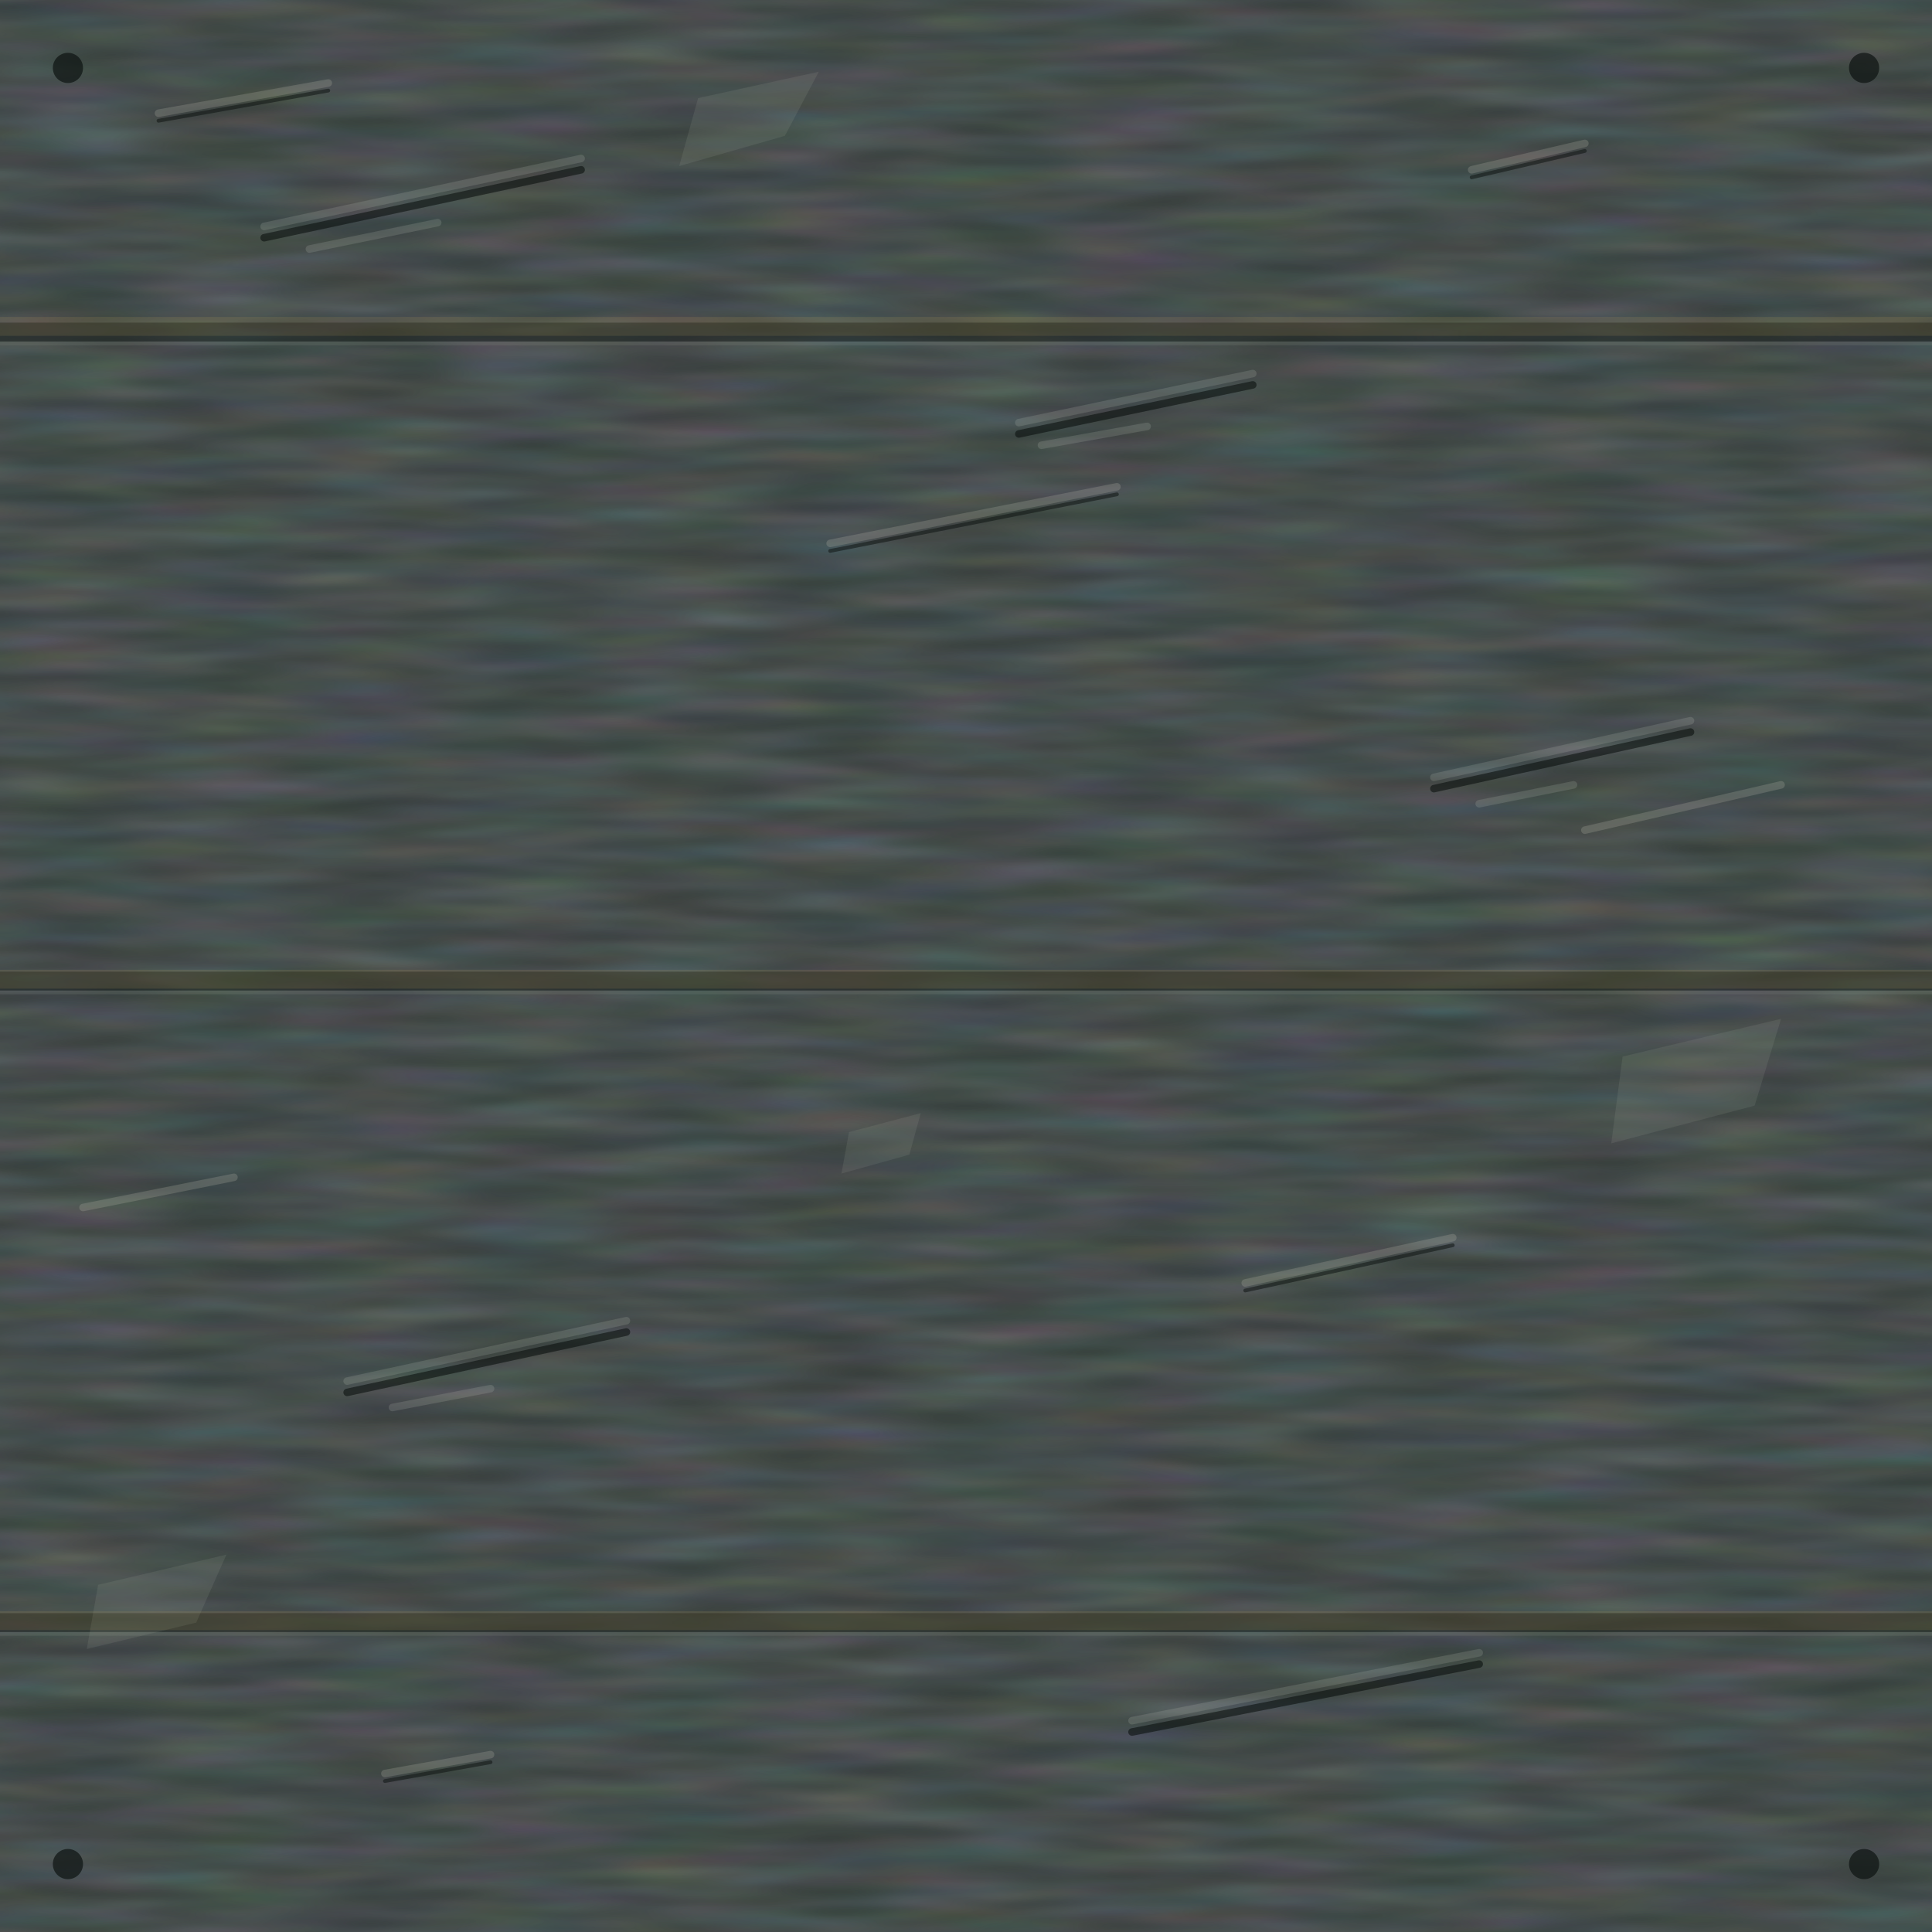
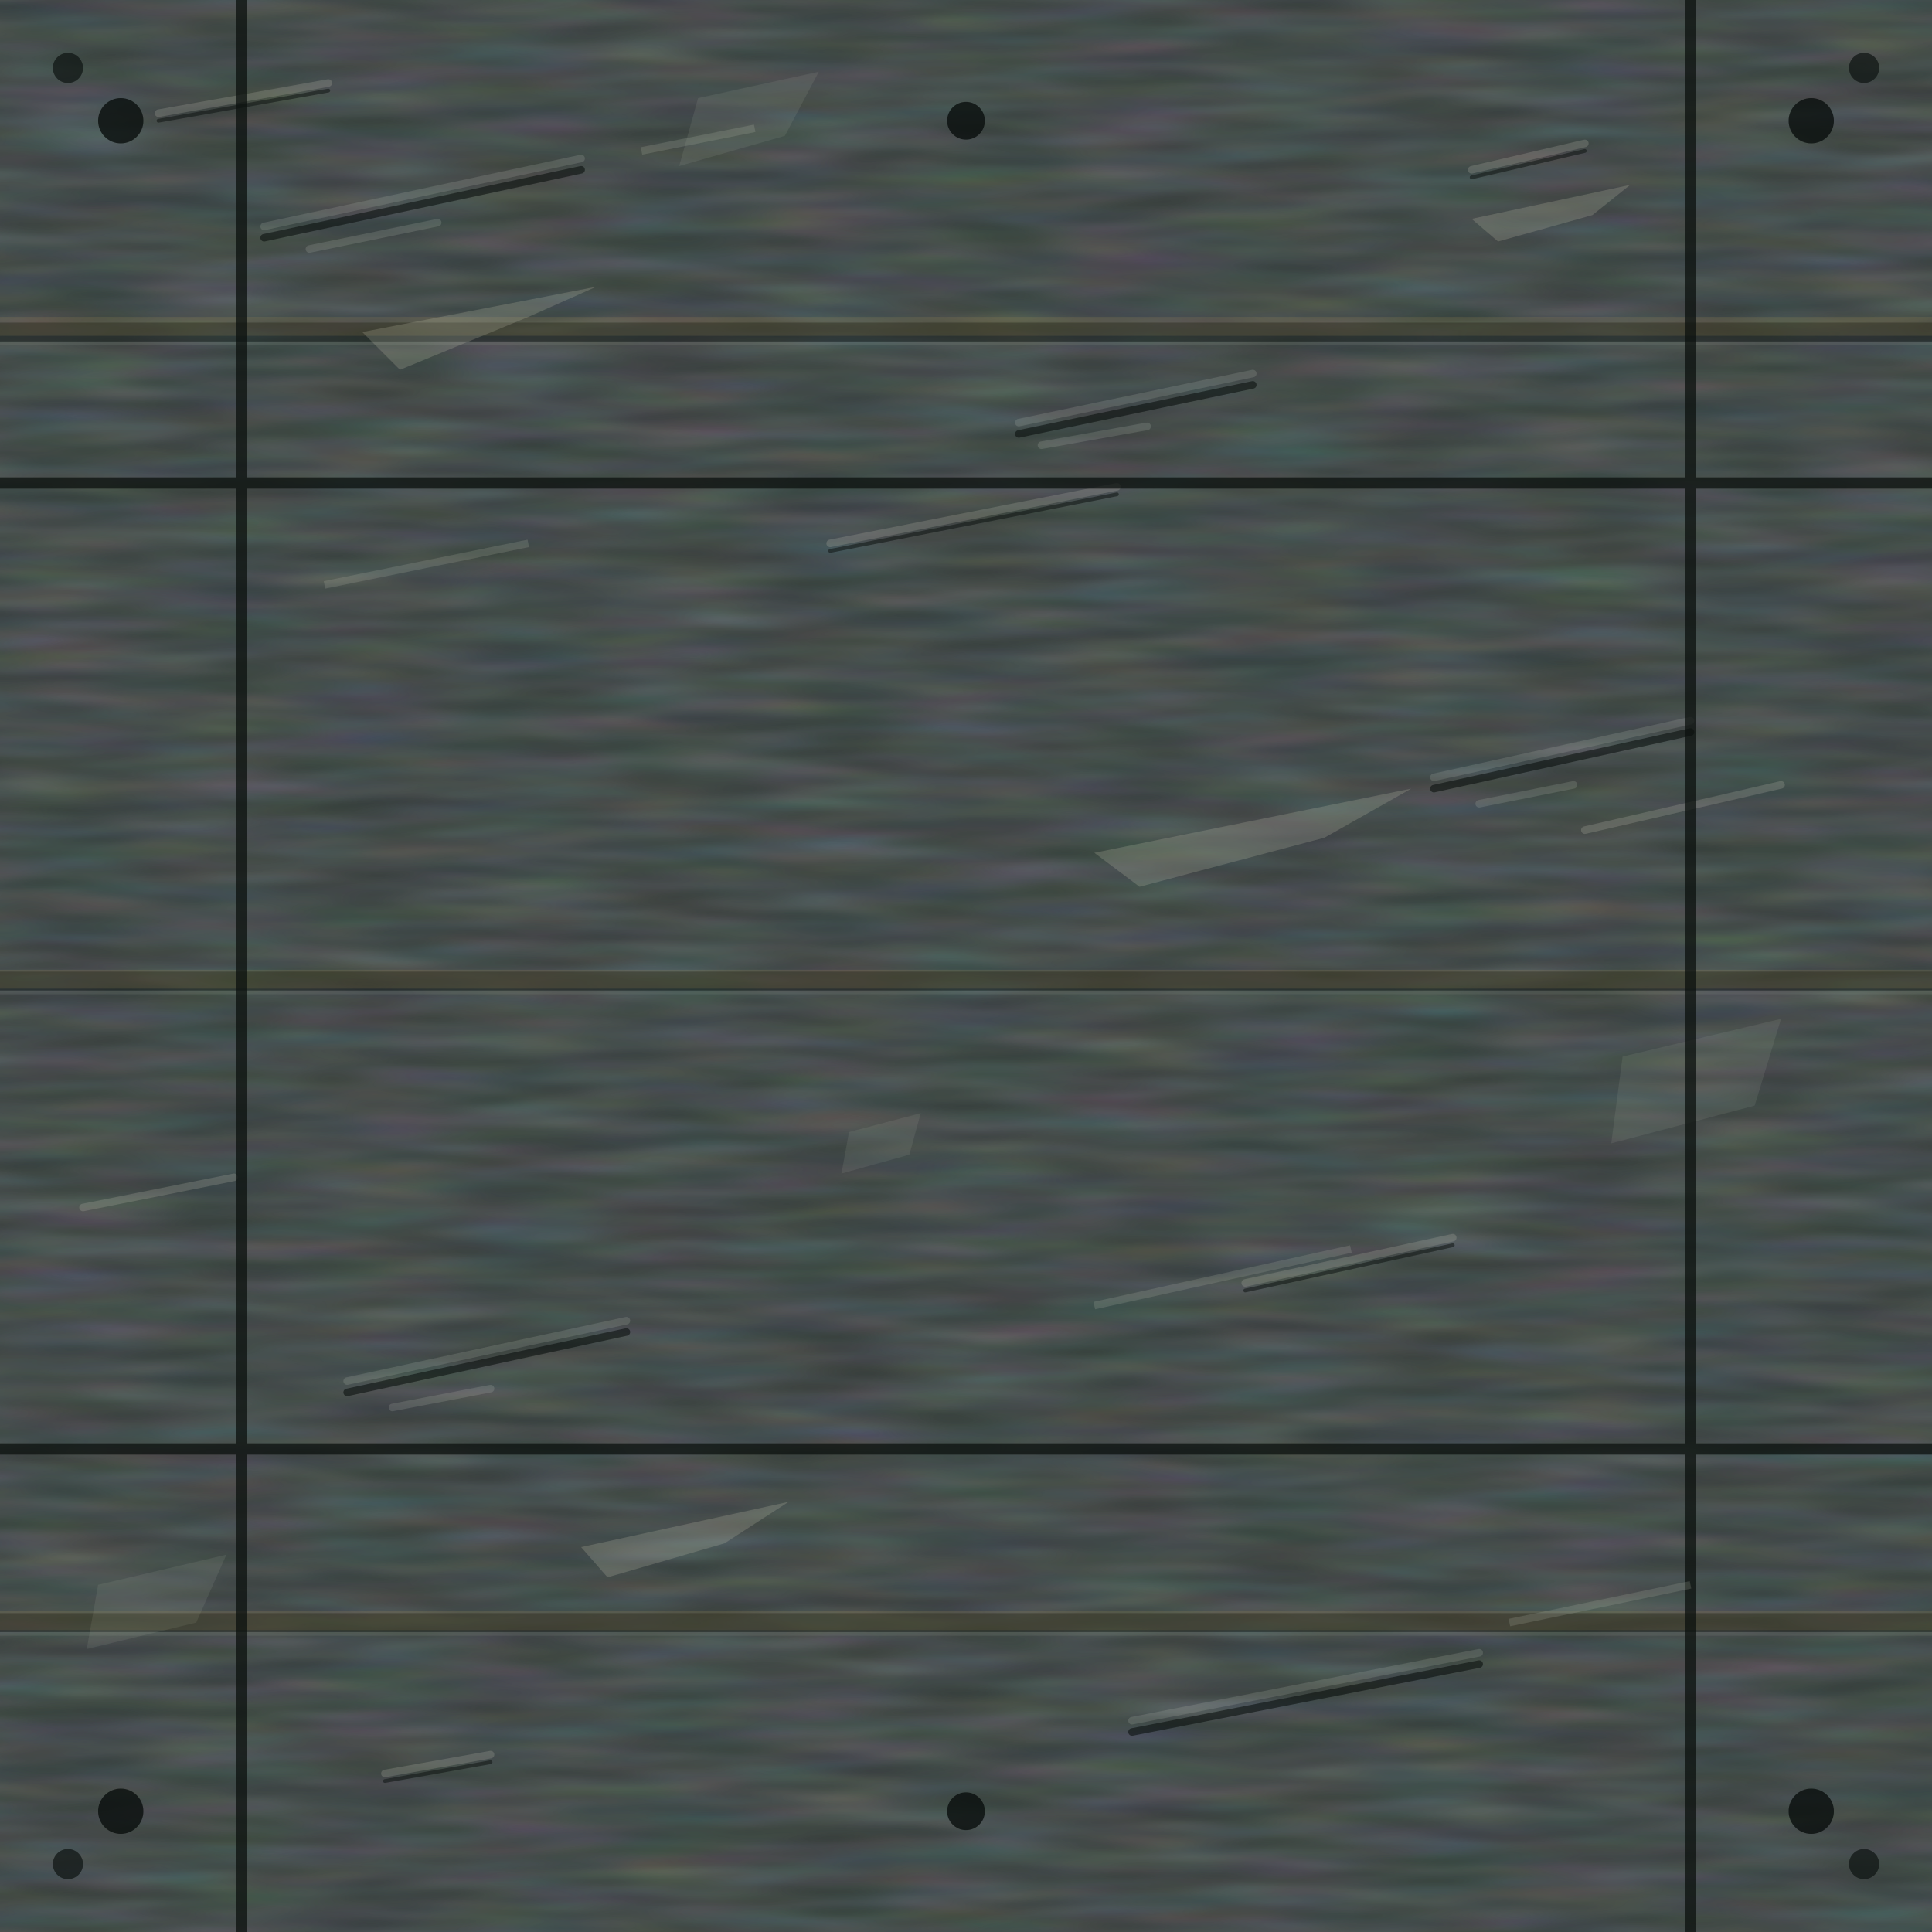
<svg xmlns="http://www.w3.org/2000/svg" width="512" height="512" viewBox="0 0 512 512">
  <filter id="n">
    <feTurbulence type="fractalNoise" baseFrequency=".025 .18" numOctaves="2" seed="41" />
    <feColorMatrix values=".32 0 0 0 .08 0 .34 0 0 .09 0 0 .36 0 .10 0 0 0 .55 0" />
  </filter>
  <rect width="512" height="512" fill="#343d3a" />
  <rect width="512" height="512" filter="url(#n)" opacity=".8" />
  <g stroke-linecap="round">
    <path d="M0 88H512M0 260H512M0 430H512" stroke="#0e1513" stroke-opacity=".45" stroke-width="5" />
    <path d="M0 91H512M0 263H512M0 433H512" stroke="#9da49b" stroke-opacity=".14" stroke-width="1" />
    <path d="M42 30l45 -8M220 144l76 -15M330 340l55 -12M102 470l28 -5M390 45l30 -7M22 320l40 -8M420 220l52 -12" stroke="#b7b7a9" stroke-opacity=".25" stroke-width="2" />
    <path d="M42 32l45 -8M220 146l76 -15M330 342l55 -12M102 472l28 -5M390 47l30 -7" stroke="#101513" stroke-opacity=".55" stroke-width="1" />
  </g>
  <g fill="#0d1311" opacity=".7">
    <circle cx="18" cy="18" r="4" />
    <circle cx="494" cy="18" r="4" />
    <circle cx="18" cy="494" r="4" />
    <circle cx="494" cy="494" r="4" />
  </g>
  <g fill="none" stroke-linecap="round">
    <path d="M70 60l84 -18M82 66l34 -7M270 112l62 -13M276 118l28 -5M380 206l68 -15M392 213l25 -5M92 366l74 -16M104 373l26 -5M300 456l92 -18" stroke="#d2d4c8" stroke-opacity=".16" stroke-width="2" />
    <path d="M70 63l84 -18M270 115l62 -13M380 209l68 -15M92 369l74 -16M300 459l92 -18" stroke="#070c0a" stroke-opacity=".55" stroke-width="2" />
  </g>
  <g fill="#b4b8ad" opacity=".12">
    <path d="M185 26l32 -7 -9 17 -28 8zM430 280l42 -10 -7 23 -38 10zM26 420l34 -8 -8 18 -29 7zM225 300l19 -5 -3 11 -18 5z" />
  </g>
  <g fill="#c3a45a" opacity=".15">
    <path d="M0 84H512V89H0zM0 257H512V262H0zM0 427H512V432H0z" />
  </g>
+   <g fill="none" stroke="#0b100e" stroke-width="3" stroke-opacity=".75">
+     <path d="M64 0v512M448 0v512M0 128h512M0 384h512" />
+   </g>
+   <g fill="#090e0c" opacity=".8">
+     <circle cx="32" cy="32" r="6" />
+     <circle cx="480" cy="32" r="6" />
+     <circle cx="32" cy="480" r="6" />
+     <circle cx="480" cy="480" r="6" />
+     <circle cx="256" cy="32" r="5" />
+     <circle cx="256" cy="480" r="5" />
+   </g>
+   <g fill="#d4d0b9" opacity=".2">
+     <path d="M96 88l62 -12 -18 8 -34 14zM290 226l84 -17 -23 13 -49 13zM154 410l55 -12 -17 11 -31 9zM390 58l42 -9 -10 8 -25 7z" />
+   </g>
+   <g fill="none" stroke="#b5bdad" stroke-opacity=".2" stroke-width="2">
+     <path d="M86 155l54 -11M290 346l68 -15M170 40l30 -6M400 430l48 -10" />
+   </g>
</svg>
